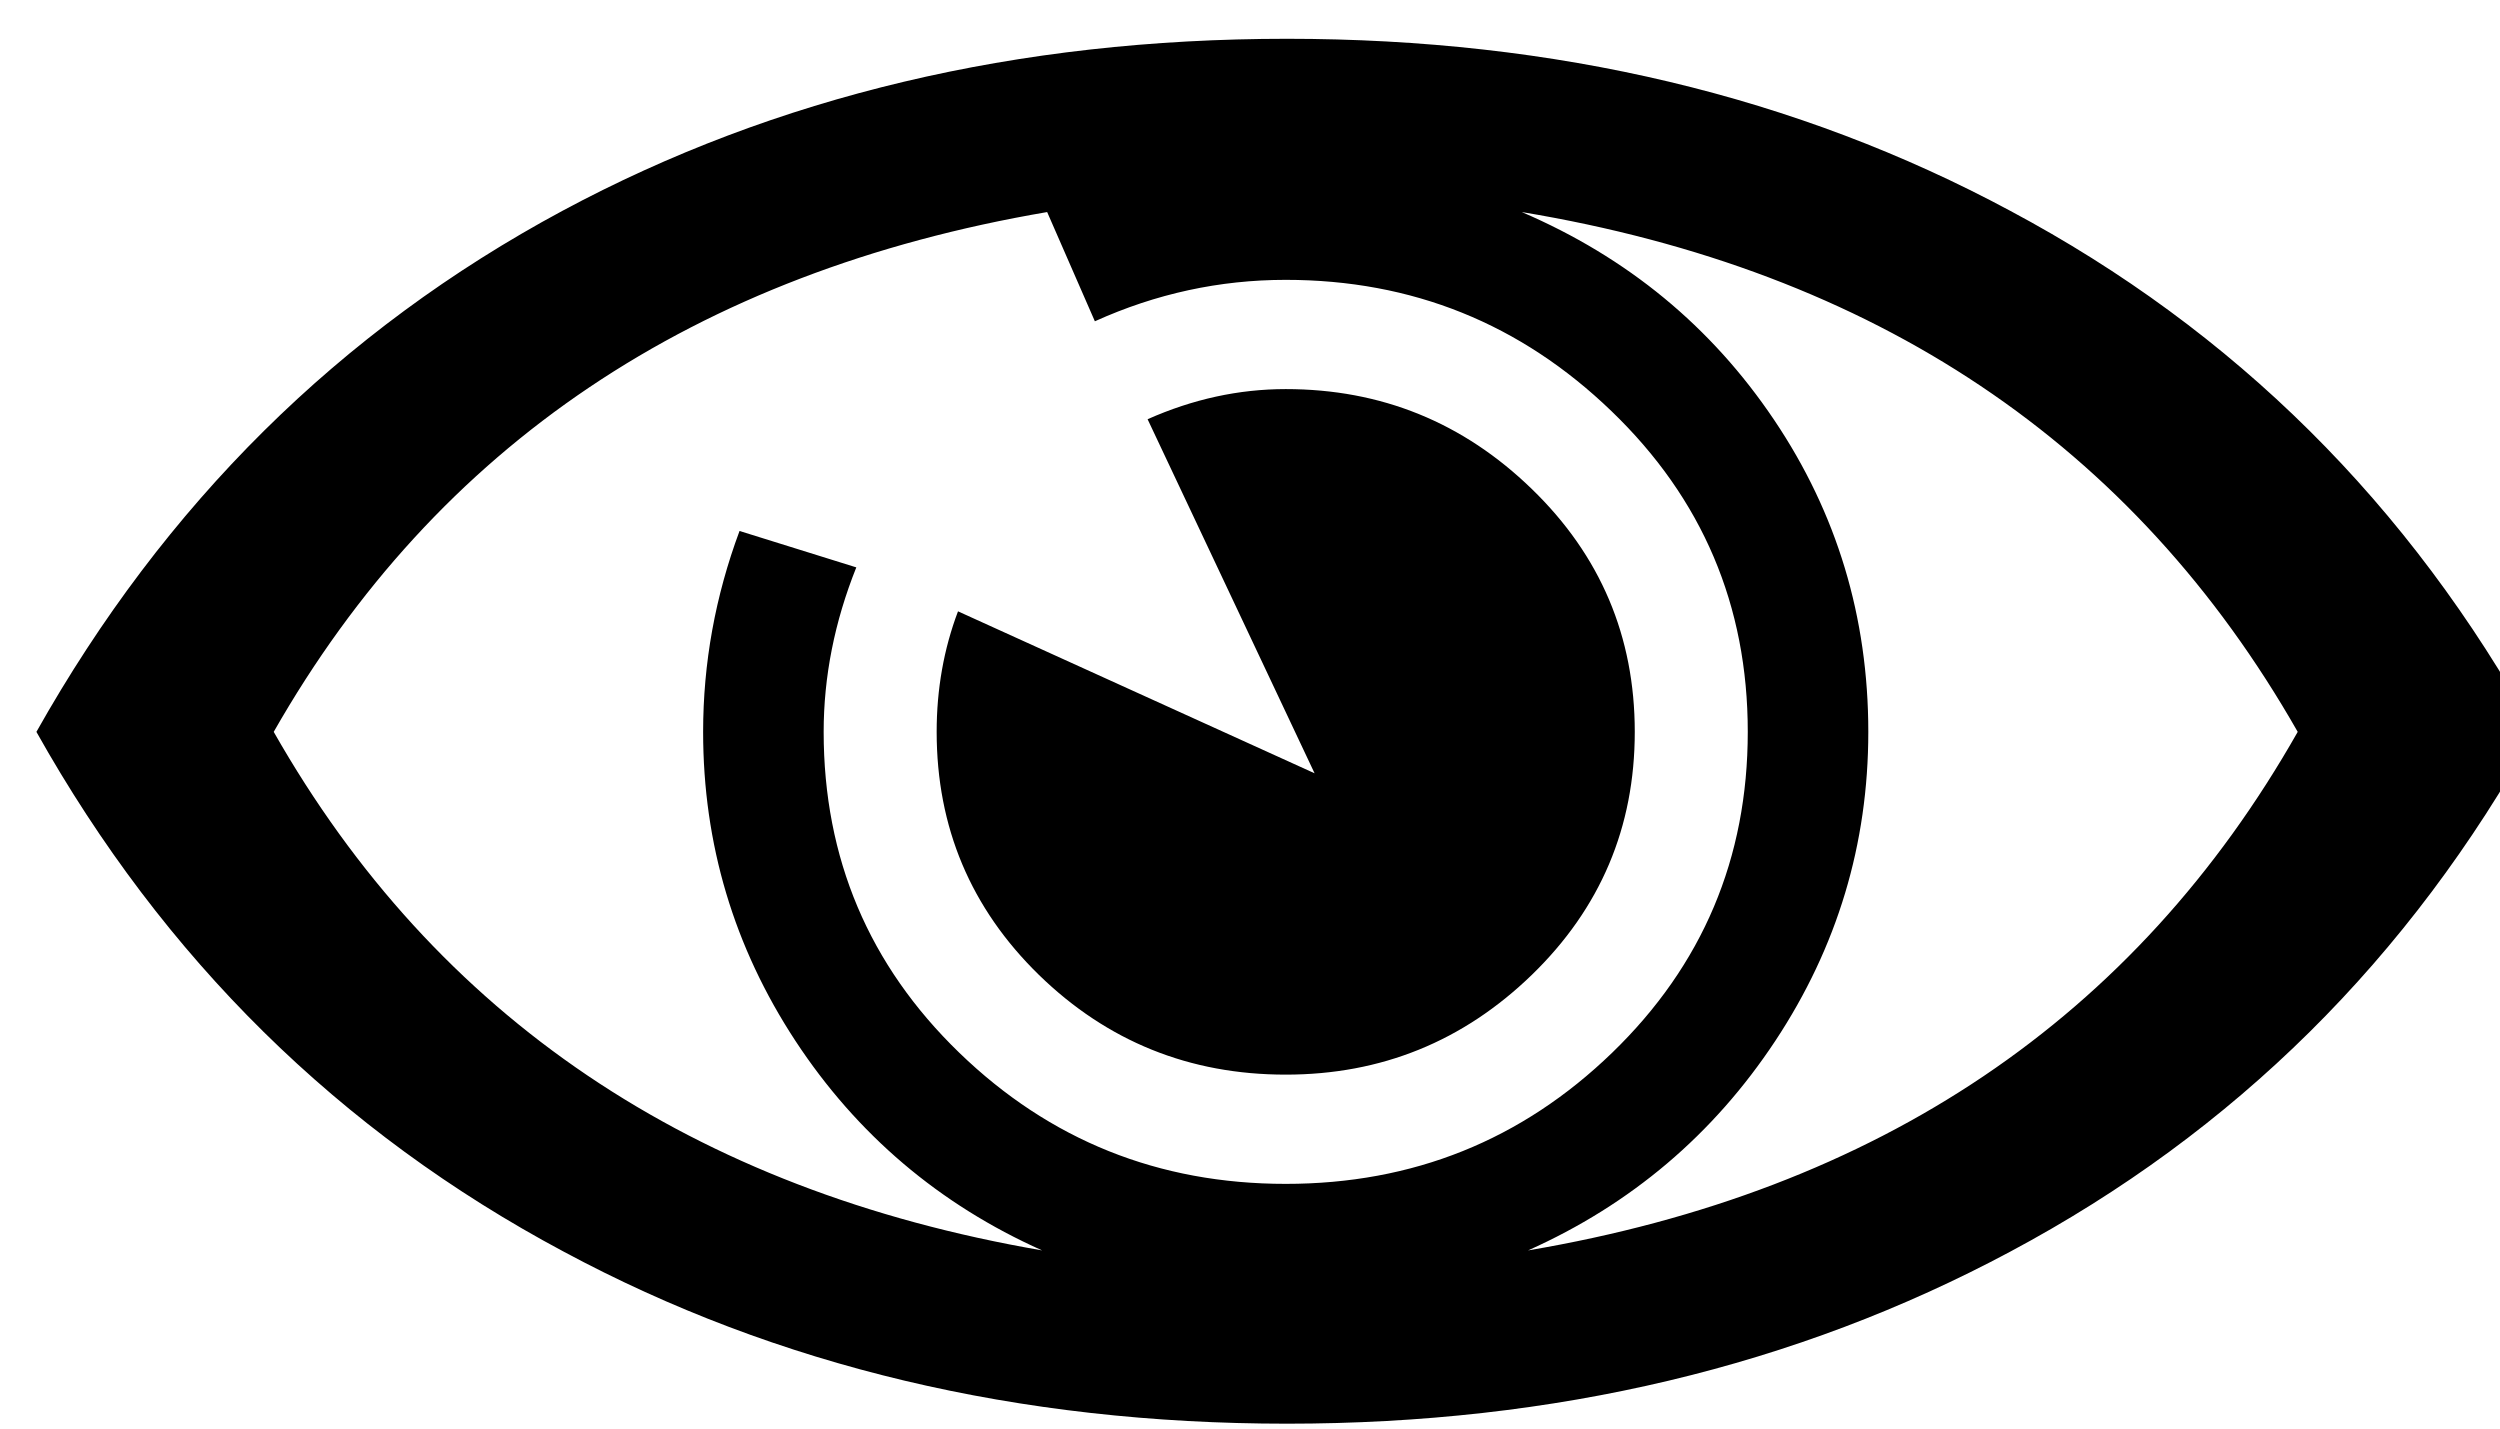
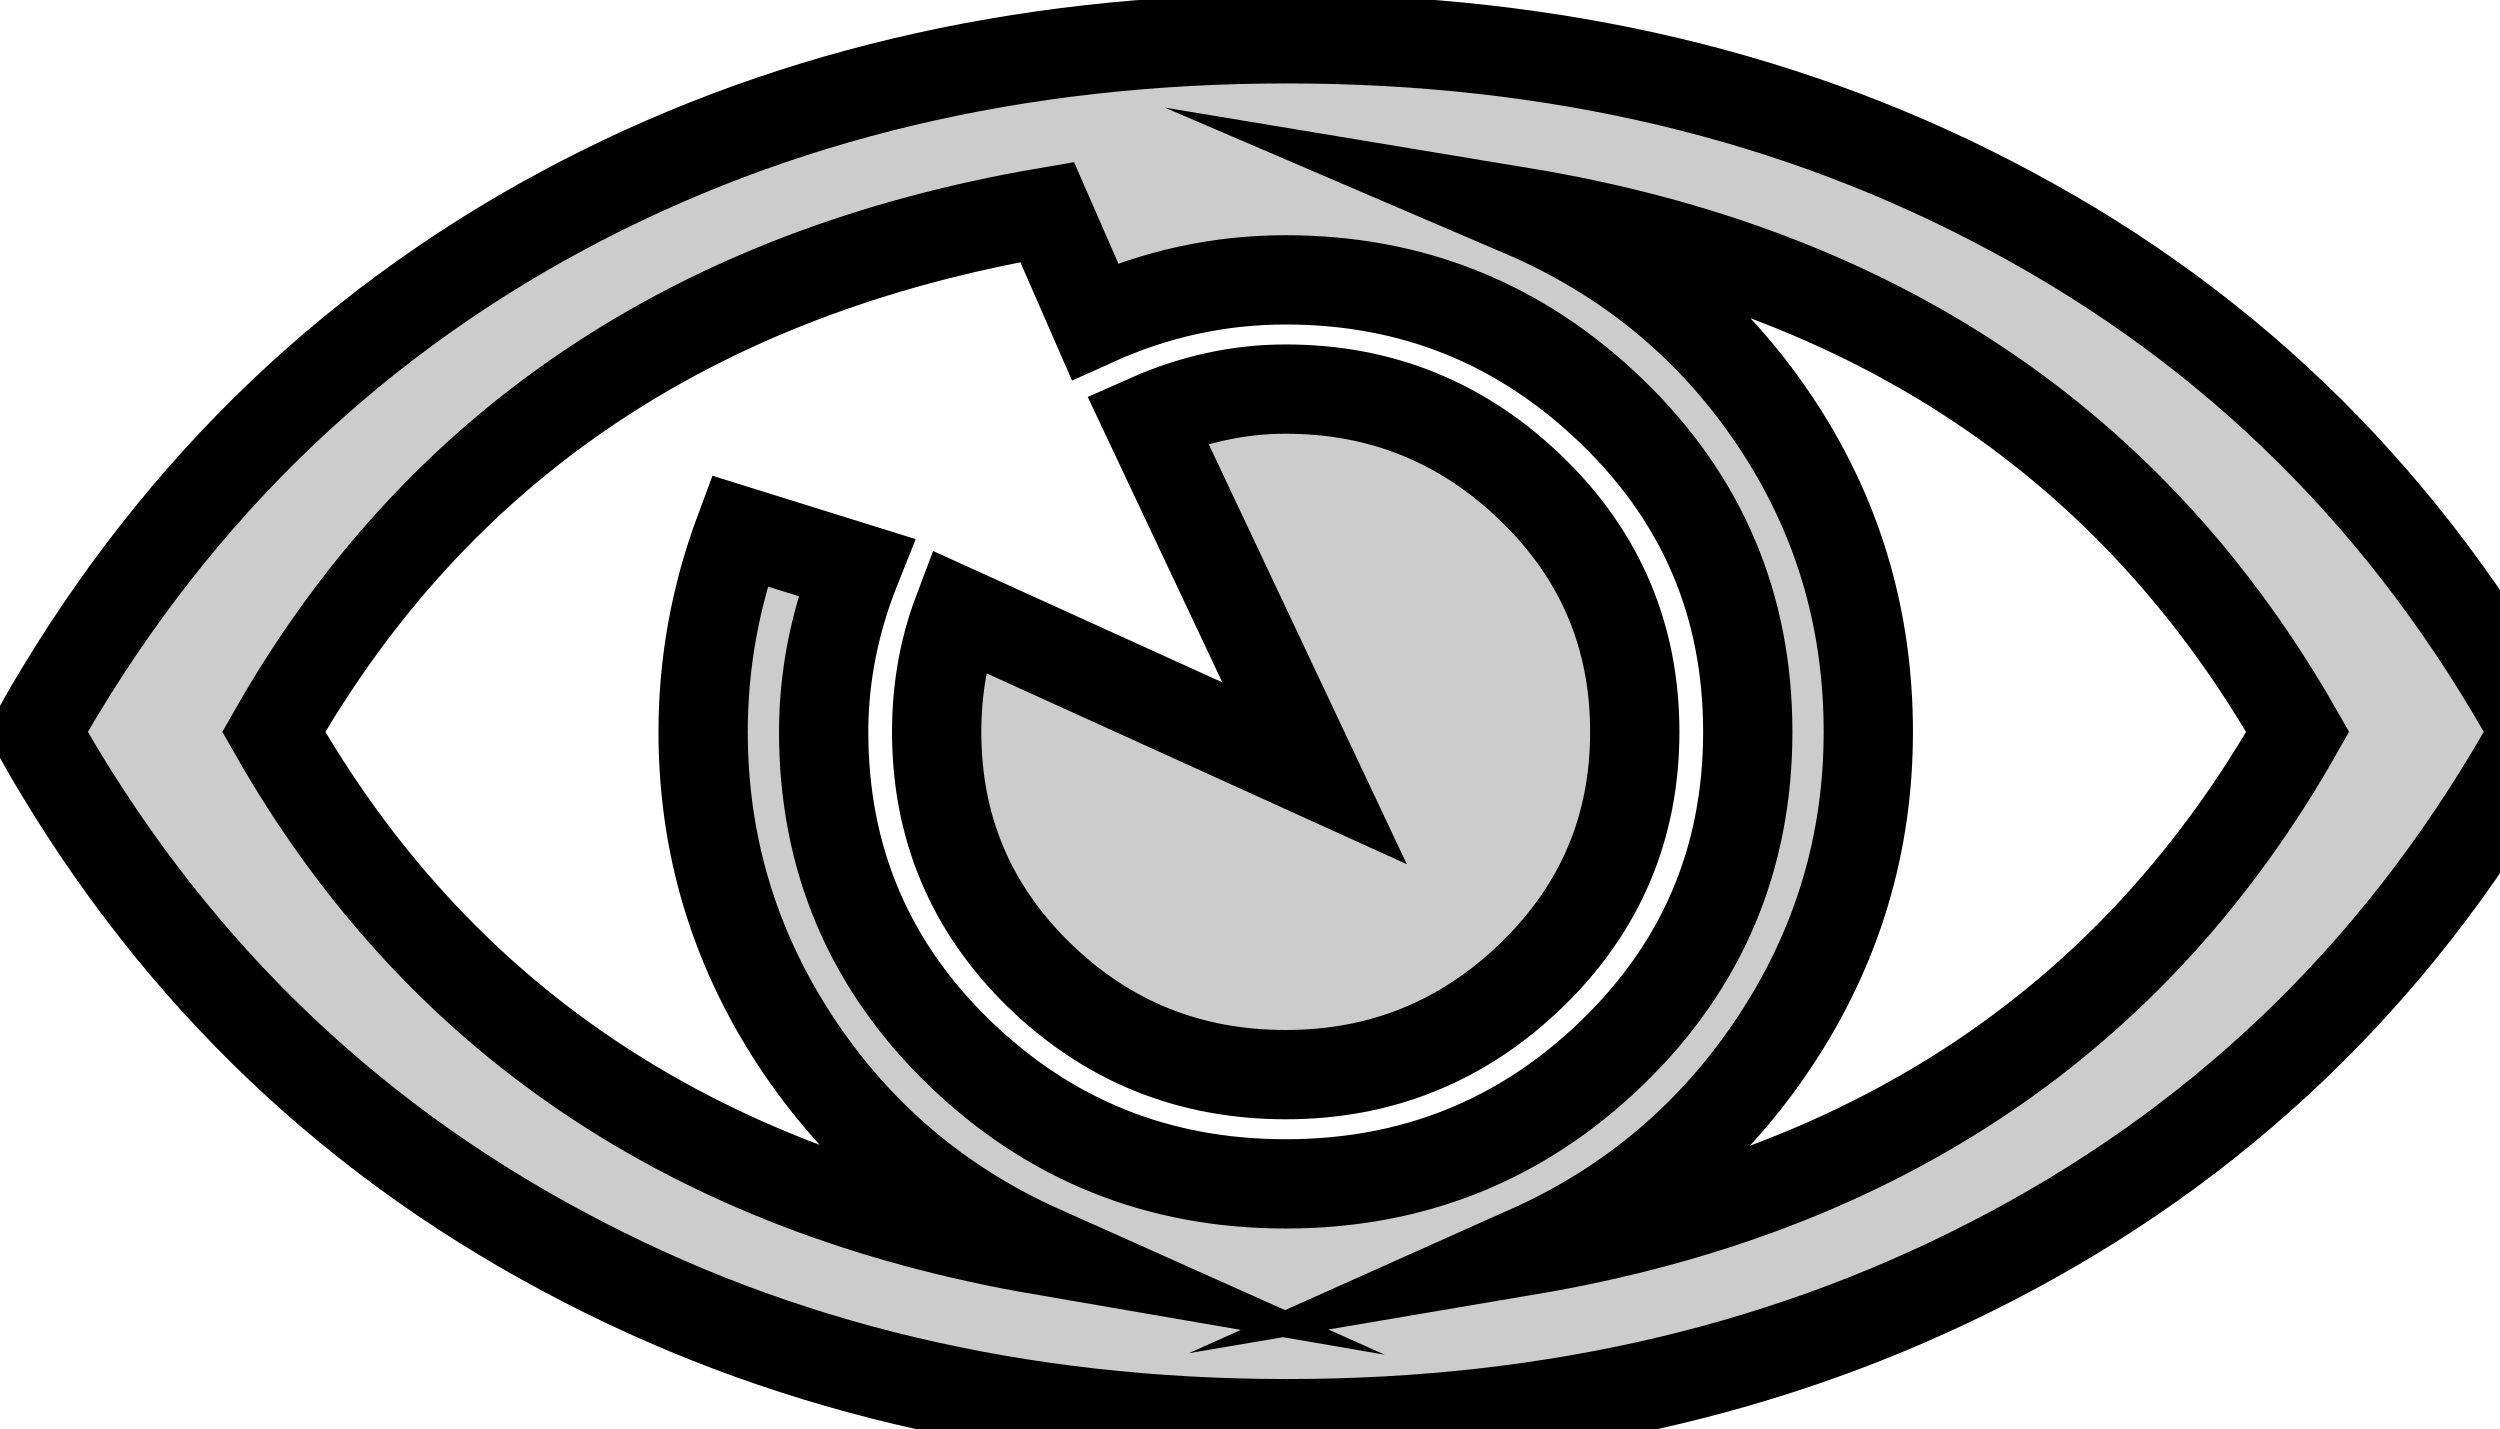
- <svg xmlns="http://www.w3.org/2000/svg" fill-opacity="1" color-rendering="auto" color-interpolation="auto" text-rendering="auto" stroke="black" stroke-linecap="square" stroke-miterlimit="10" shape-rendering="auto" stroke-opacity="1" fill="black" stroke-dasharray="none" font-weight="normal" stroke-width="1" font-family="'Dialog'" font-style="normal" stroke-linejoin="miter" font-size="12" stroke-dashoffset="0" image-rendering="auto" viewBox="0 190 280 160">
+ <svg xmlns="http://www.w3.org/2000/svg" fill-opacity="0.2" color-rendering="auto" color-interpolation="auto" text-rendering="auto" stroke="black" stroke-linecap="square" stroke-miterlimit="10" shape-rendering="auto" stroke-opacity="1" fill="black" stroke-dasharray="none" font-weight="normal" stroke-width="10" font-family="'Dialog'" font-style="normal" stroke-linejoin="miter" font-size="12" stroke-dashoffset="0" image-rendering="auto" viewBox="0 190 280 160">
  <defs id="genericDefs" />
  <g>
    <g>
-       <path d="M283.922 271.969 Q262.828 310.078 225.141 330.188 Q189.141 349.453 144.141 349.453 Q99 349.453 63.141 330.188 Q25.453 310.078 4.078 271.969 Q25.594 233.719 63 213.609 Q98.859 194.344 144.141 194.344 Q189.281 194.344 225.141 213.609 Q262.828 233.719 283.922 271.969 ZM257.344 271.969 Q229.781 223.594 170.438 213.75 Q188.156 221.344 198.703 237.031 Q209.25 252.703 209.25 271.969 Q209.25 290.812 198.844 306.562 Q188.438 322.312 171.141 330.047 Q230.062 320.062 257.344 271.969 ZM195.75 271.969 Q195.75 250.734 180.484 236.047 Q165.234 221.344 144 221.344 Q132.891 221.344 122.625 225.984 L117.281 213.75 Q58.078 223.875 30.656 271.969 Q57.938 319.922 116.719 330.047 Q99.422 322.312 89.078 306.562 Q78.75 290.812 78.75 271.969 Q78.75 260.438 82.828 249.469 L95.906 253.547 Q92.25 262.688 92.25 271.969 Q92.25 293.203 107.438 307.906 Q122.625 322.594 144 322.594 Q165.375 322.594 180.562 307.906 Q195.75 293.203 195.75 271.969 ZM183.094 271.969 Q183.094 288 171.562 299.188 Q160.031 310.359 144 310.359 Q127.828 310.359 116.359 299.188 Q104.906 288 104.906 271.969 Q104.906 264.797 107.297 258.469 L147.234 276.609 L128.531 236.953 Q136.125 233.578 144 233.578 Q160.031 233.578 171.562 244.766 Q183.094 255.938 183.094 271.969 Z" stroke="none" />
+       <path d="M283.922 271.969 Q262.828 310.078 225.141 330.188 Q189.141 349.453 144.141 349.453 Q99 349.453 63.141 330.188 Q25.453 310.078 4.078 271.969 Q25.594 233.719 63 213.609 Q98.859 194.344 144.141 194.344 Q189.281 194.344 225.141 213.609 Q262.828 233.719 283.922 271.969 ZM257.344 271.969 Q229.781 223.594 170.438 213.75 Q188.156 221.344 198.703 237.031 Q209.25 252.703 209.25 271.969 Q209.25 290.812 198.844 306.562 Q188.438 322.312 171.141 330.047 Q230.062 320.062 257.344 271.969 ZM195.75 271.969 Q195.75 250.734 180.484 236.047 Q165.234 221.344 144 221.344 Q132.891 221.344 122.625 225.984 L117.281 213.75 Q58.078 223.875 30.656 271.969 Q57.938 319.922 116.719 330.047 Q99.422 322.312 89.078 306.562 Q78.75 290.812 78.75 271.969 Q78.75 260.438 82.828 249.469 L95.906 253.547 Q92.25 262.688 92.25 271.969 Q92.25 293.203 107.438 307.906 Q122.625 322.594 144 322.594 Q165.375 322.594 180.562 307.906 Q195.75 293.203 195.75 271.969 ZM183.094 271.969 Q183.094 288 171.562 299.188 Q160.031 310.359 144 310.359 Q127.828 310.359 116.359 299.188 Q104.906 288 104.906 271.969 Q104.906 264.797 107.297 258.469 L147.234 276.609 L128.531 236.953 Q136.125 233.578 144 233.578 Q160.031 233.578 171.562 244.766 Q183.094 255.938 183.094 271.969 Z" />
    </g>
  </g>
</svg>
